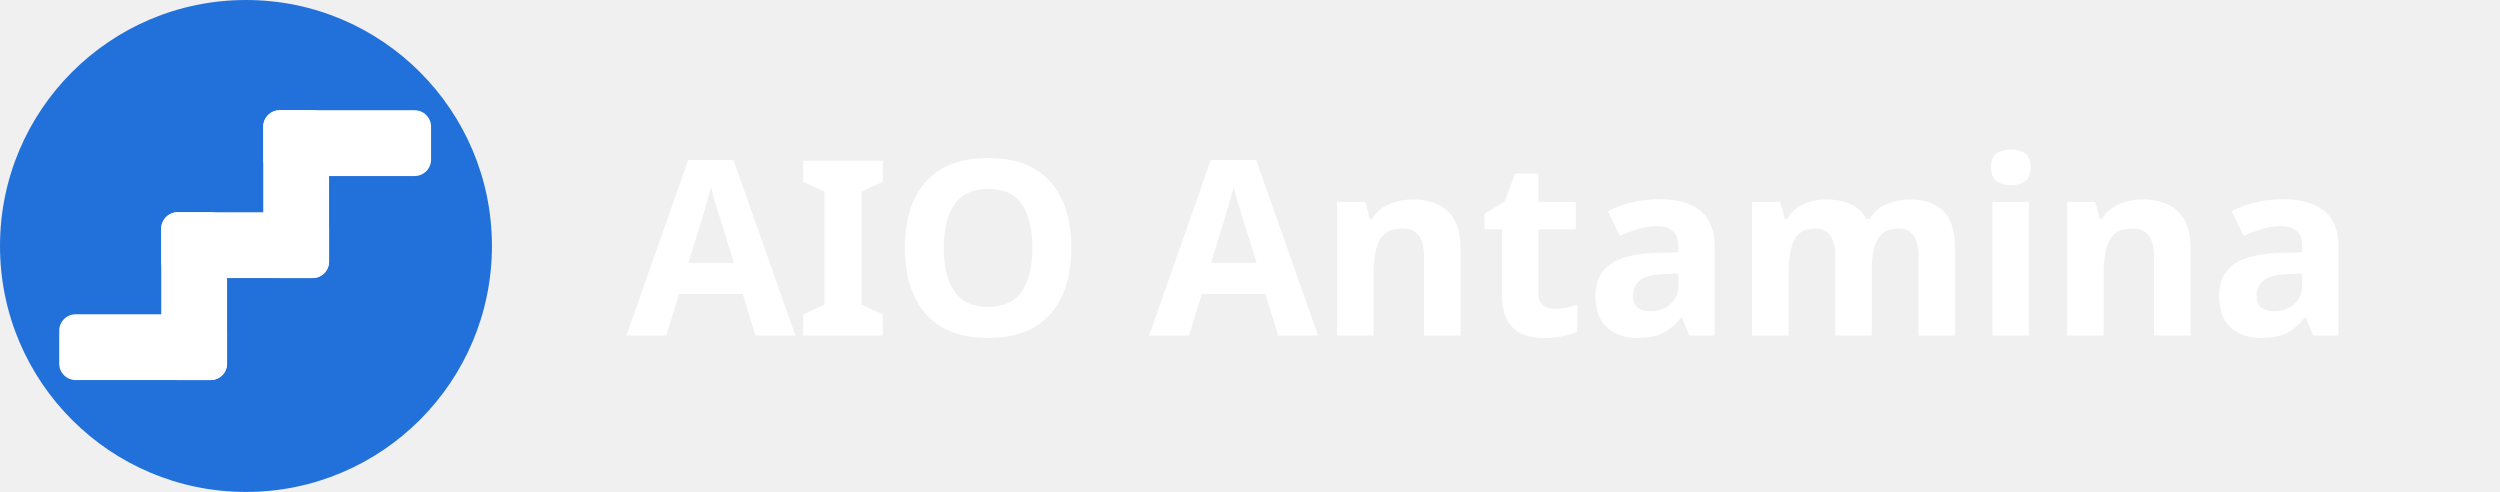
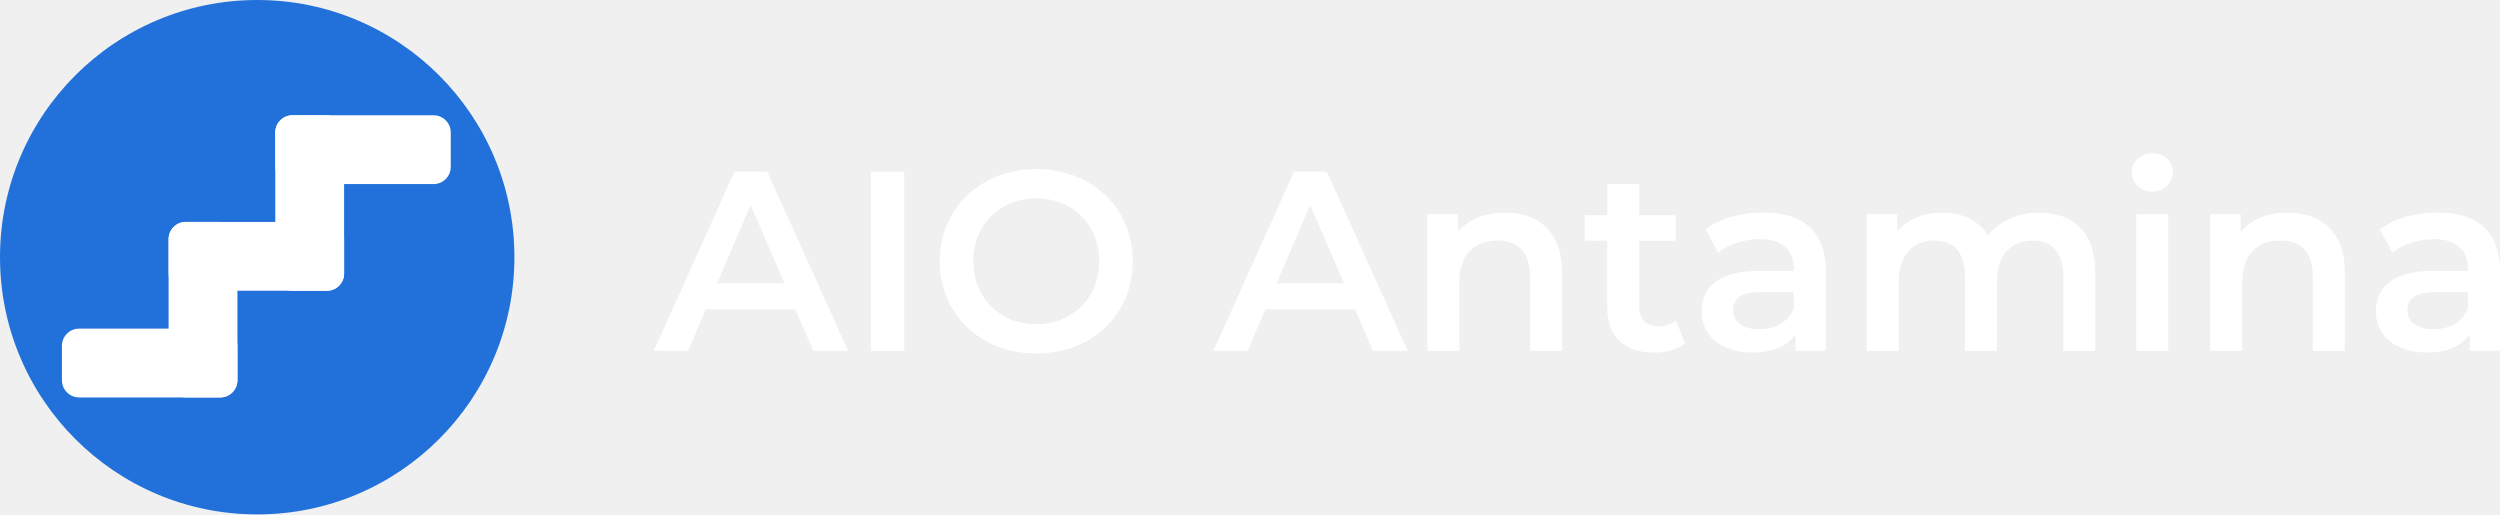
- <svg xmlns="http://www.w3.org/2000/svg" viewBox="0 0 1072.29 211">
+ <svg xmlns="http://www.w3.org/2000/svg" viewBox="0 0 1025.44 211">
  <defs>
-     <style>.cls-1{fill:#2271DA;}.cls-2,.cls-3{fill:#fff;}.cls-3{font-size:105px;font-family:Montserrat-SemiBold, Montserrat;font-weight:600; src: local('Montserrat Medium'), local('Montserrat-Medium'),
- url(https://fonts.gstatic.com/s/montserrat/v15/JTURjIg1_i6t8kCHKm45_ZpC3gnD_w.ttf) format('woff2');}</style>
+     <style>.cls-1{fill:#2271da;}.cls-2{fill:#fff;}</style>
  </defs>
  <g id="Capa_2" data-name="Capa 2">
    <g id="Capa_1-2" data-name="Capa 1">
      <g id="Capa_2-2" data-name="Capa 2">
        <circle class="cls-1" cx="105.5" cy="105.5" r="105.5" />
        <rect class="cls-2" x="25.4" y="134.79" width="71.98" height="28.23" rx="7.06" />
        <rect class="cls-2" x="69.16" y="91.03" width="71.98" height="28.23" rx="7.06" />
        <rect class="cls-2" x="112.91" y="47.28" width="71.98" height="28.23" rx="7.06" />
        <rect class="cls-2" x="91.03" y="69.16" width="71.98" height="28.23" rx="7.06" transform="translate(43.75 210.29) rotate(-90)" />
        <rect class="cls-2" x="47.28" y="112.91" width="71.98" height="28.23" rx="7.06" transform="translate(-43.75 210.29) rotate(-90)" />
      </g>
-       <text class="cls-3" transform="translate(268.71 143.91)">AIO Antamina</text>
+       <path class="cls-2" d="M326.25,126.9H289.5l-7.24,17H268.19l33.07-73.5H314.7l33.18,73.5H333.6Zm-4.51-10.71L307.88,84.06l-13.76,32.13Z" />
+       <path class="cls-2" d="M357.23,70.41h13.65v73.5H357.23Z" />
+       <path class="cls-2" d="M385.47,107.16c0-21.73,16.8-37.8,39.59-37.8s39.58,16,39.58,37.8S447.84,145,425.06,145,385.47,128.89,385.47,107.16Zm65.41,0c0-15-11-25.83-25.82-25.83s-25.83,10.82-25.83,25.83,11,25.83,25.83,25.83S450.88,122.18,450.88,107.16Z" />
+       <path class="cls-2" d="M555.78,126.9H519l-7.25,17H497.72l33.07-73.5h13.44l33.18,73.5H563.13Zm-4.52-10.71L537.4,84.06l-13.75,32.13Z" />
+       <path class="cls-2" d="M640.72,111.78v32.13H627.6V113.46c0-10-4.94-14.8-13.34-14.8-9.34,0-15.64,5.67-15.64,16.9v28.35H585.49V87.84H598v7.25c4.3-5.15,11.13-7.88,19.32-7.88C630.75,87.21,640.72,94.88,640.72,111.78Z" />
+       <path class="cls-2" d="M691.12,140.86c-3.15,2.52-7.87,3.78-12.6,3.78-12.28,0-19.32-6.51-19.32-18.89v-27H650V88.26h9.24V75.45h13.13V88.26h15v10.5h-15v26.67c0,5.46,2.73,8.4,7.77,8.4a11.84,11.84,0,0,0,7.35-2.31Z" />
+       <path class="cls-2" d="M748.87,111v32.87H736.48v-6.83c-3.15,4.83-9.24,7.56-17.64,7.56-12.81,0-20.89-7-20.89-16.8,0-9.34,6.3-16.69,23.31-16.69h14.49v-.84c0-7.66-4.62-12.18-14-12.18-6.3,0-12.81,2.1-17,5.57l-5.14-9.56c6-4.62,14.7-6.93,23.73-6.93C739.53,87.21,748.87,94.88,748.87,111Zm-13.12,15.34v-6.51H722.2c-8.92,0-11.34,3.35-11.34,7.45,0,4.72,4,7.77,10.71,7.77C728,135.09,733.54,132.15,735.75,126.38Z" />
+       <path class="cls-2" d="M859.43,111.78v32.13H846.31V113.46c0-10-4.62-14.8-12.6-14.8-8.61,0-14.59,5.67-14.59,16.8v28.45H806V113.46c0-10-4.62-14.8-12.6-14.8-8.71,0-14.59,5.67-14.59,16.8v28.45H765.67V87.84h12.5V95c4.2-5,10.71-7.77,18.37-7.77,8.19,0,15,3.05,18.9,9.35,4.52-5.78,12.08-9.35,21-9.35C850,87.21,859.43,94.88,859.43,111.78Z" />
+       <path class="cls-2" d="M874.45,70.73c0-4.41,3.57-7.88,8.4-7.88s8.4,3.26,8.4,7.56a8.06,8.06,0,0,1-8.4,8.19C878,78.6,874.45,75.14,874.45,70.73Zm1.79,17.11h13.12v56.07H876.24Z" />
+       <path class="cls-2" d="M961.81,111.78v32.13H948.68V113.46c0-10-4.93-14.8-13.33-14.8-9.34,0-15.64,5.67-15.64,16.9v28.35H906.58V87.84h12.5v7.25c4.3-5.15,11.13-7.88,19.32-7.88C951.83,87.21,961.81,94.88,961.81,111.78Z" />
+       <path class="cls-2" d="M1025.44,111v32.87h-12.39v-6.83c-3.15,4.83-9.24,7.56-17.64,7.56-12.81,0-20.89-7-20.89-16.8,0-9.34,6.3-16.69,23.31-16.69h14.48v-.84c0-7.66-4.61-12.18-14-12.18-6.3,0-12.81,2.1-17,5.57l-5.14-9.56c6-4.62,14.7-6.93,23.72-6.93C1016.09,87.21,1025.44,94.88,1025.44,111Zm-13.13,15.34v-6.51H998.77c-8.92,0-11.34,3.35-11.34,7.45,0,4.72,4,7.77,10.71,7.77C1004.54,135.09,1010.11,132.15,1012.31,126.38Z" />
    </g>
  </g>
</svg>
